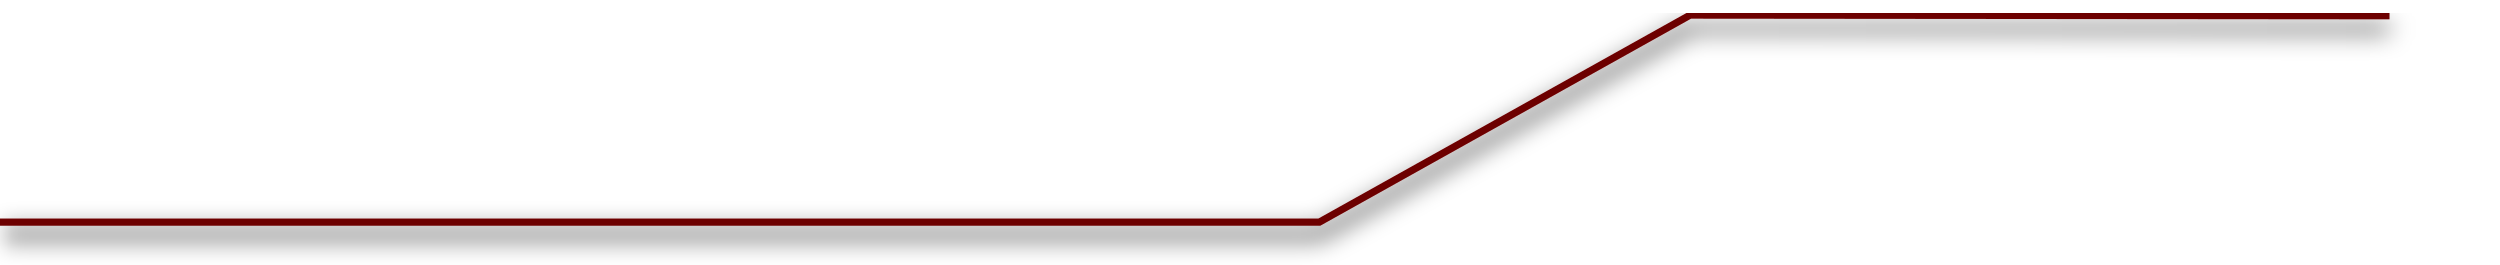
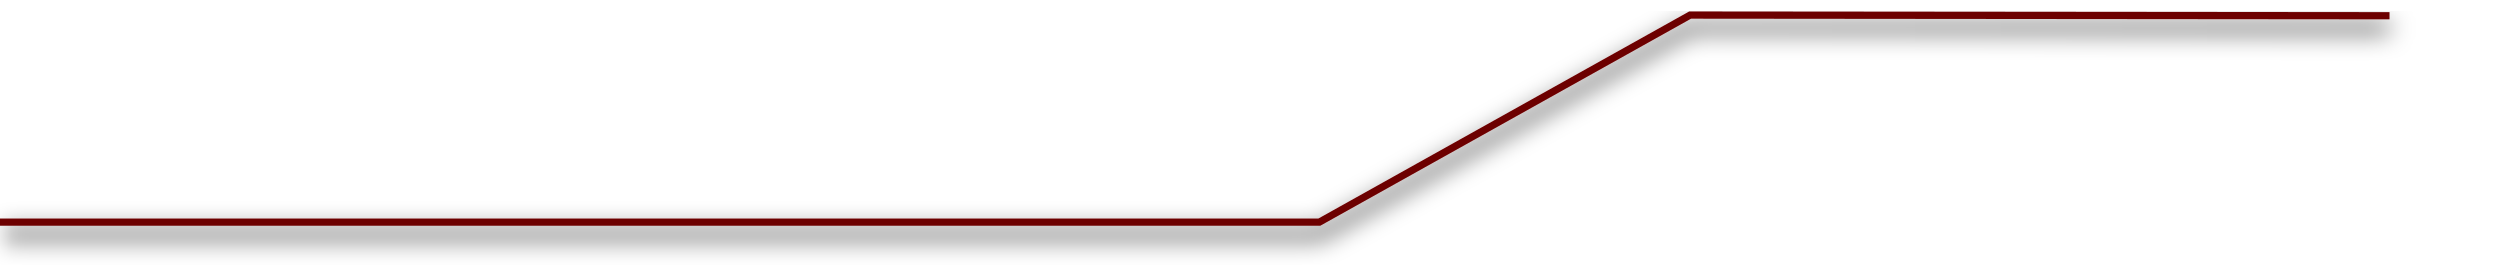
<svg xmlns="http://www.w3.org/2000/svg" width="944" height="100" viewBox="0 0 944 110" fill="none" version="1.1" id="svg1">
  <defs>
-     <filter id="f3" x="0" y="-0.01" width="200%" height="200%">
+     <filter id="f3" x="0" y="-0.015" width="200%" height="200%">
      <feOffset result="offOut" in="SourceAlpha" dx="0" dy="5" />
      <feGaussianBlur result="blurOut" in="offOut" stdDeviation="5" />
      <feBlend in="SourceGraphic" in2="blurOut" mode="normal" />
    </filter>
  </defs>
  <path d="m -145.194,92.263 h 646 l 154,-86 290.507,0.274" stroke="#6d0000" stroke-width="3" id="path1" filter="url(#f3)" />
</svg>
